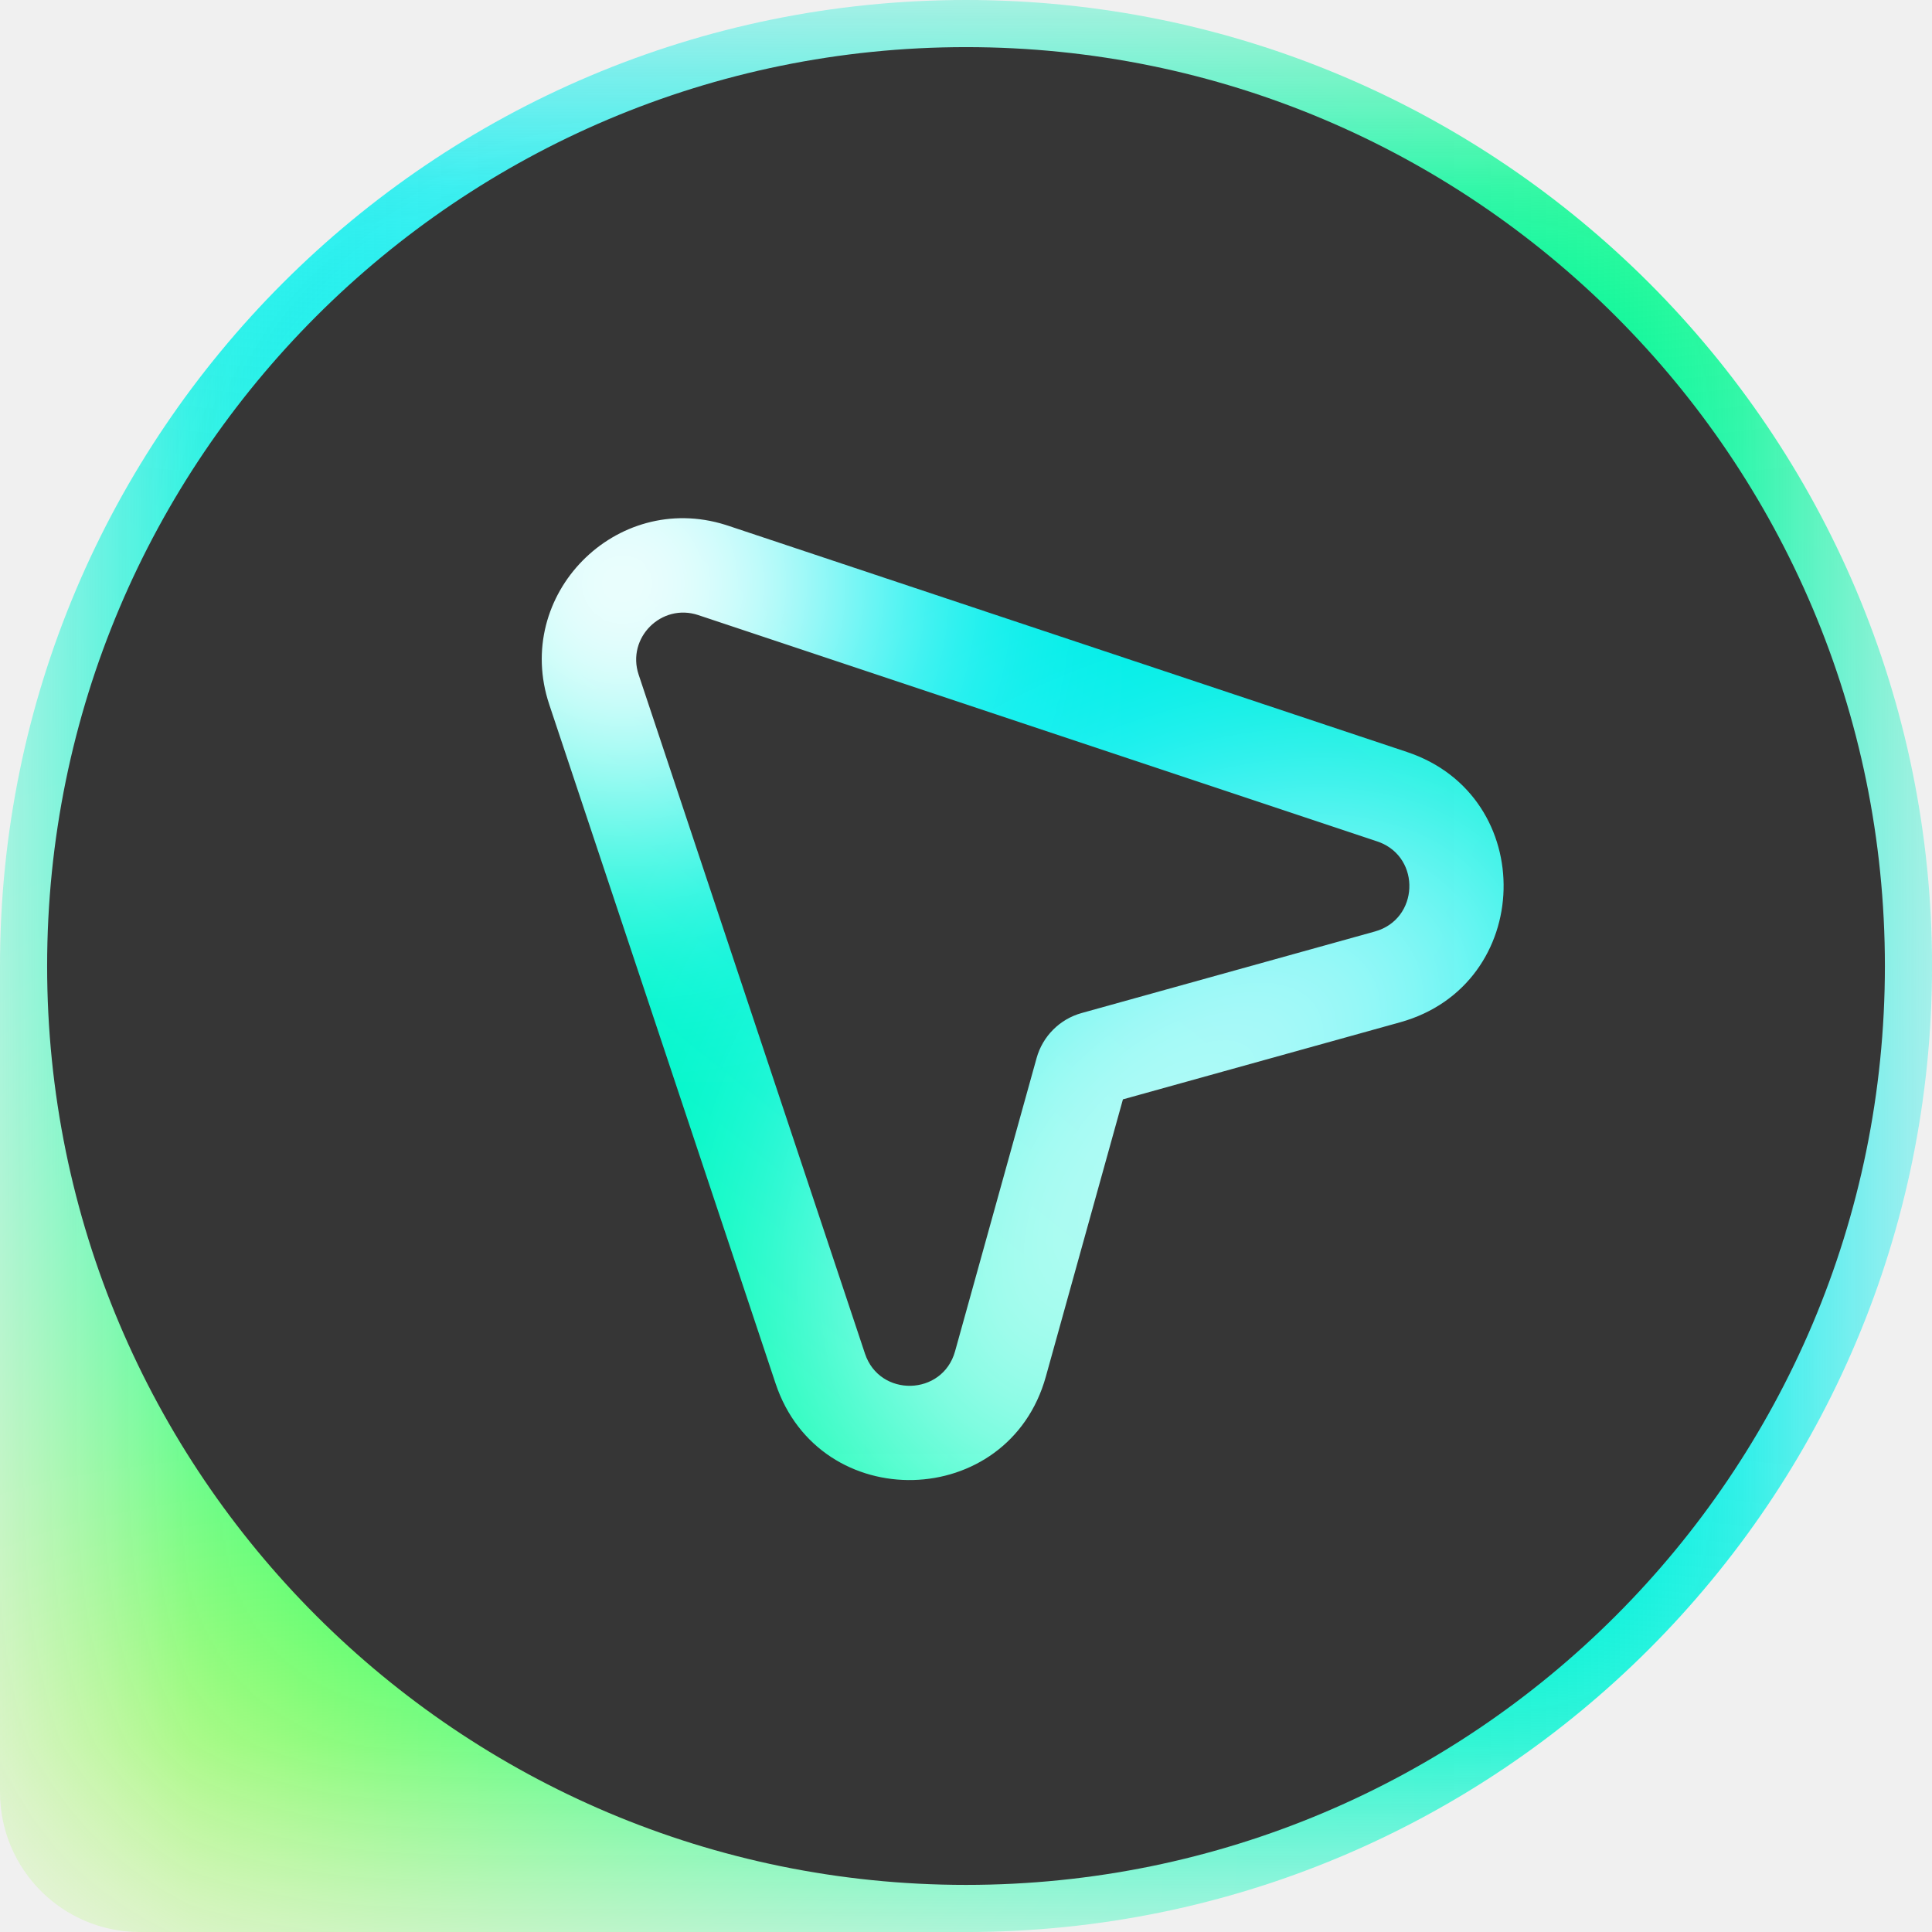
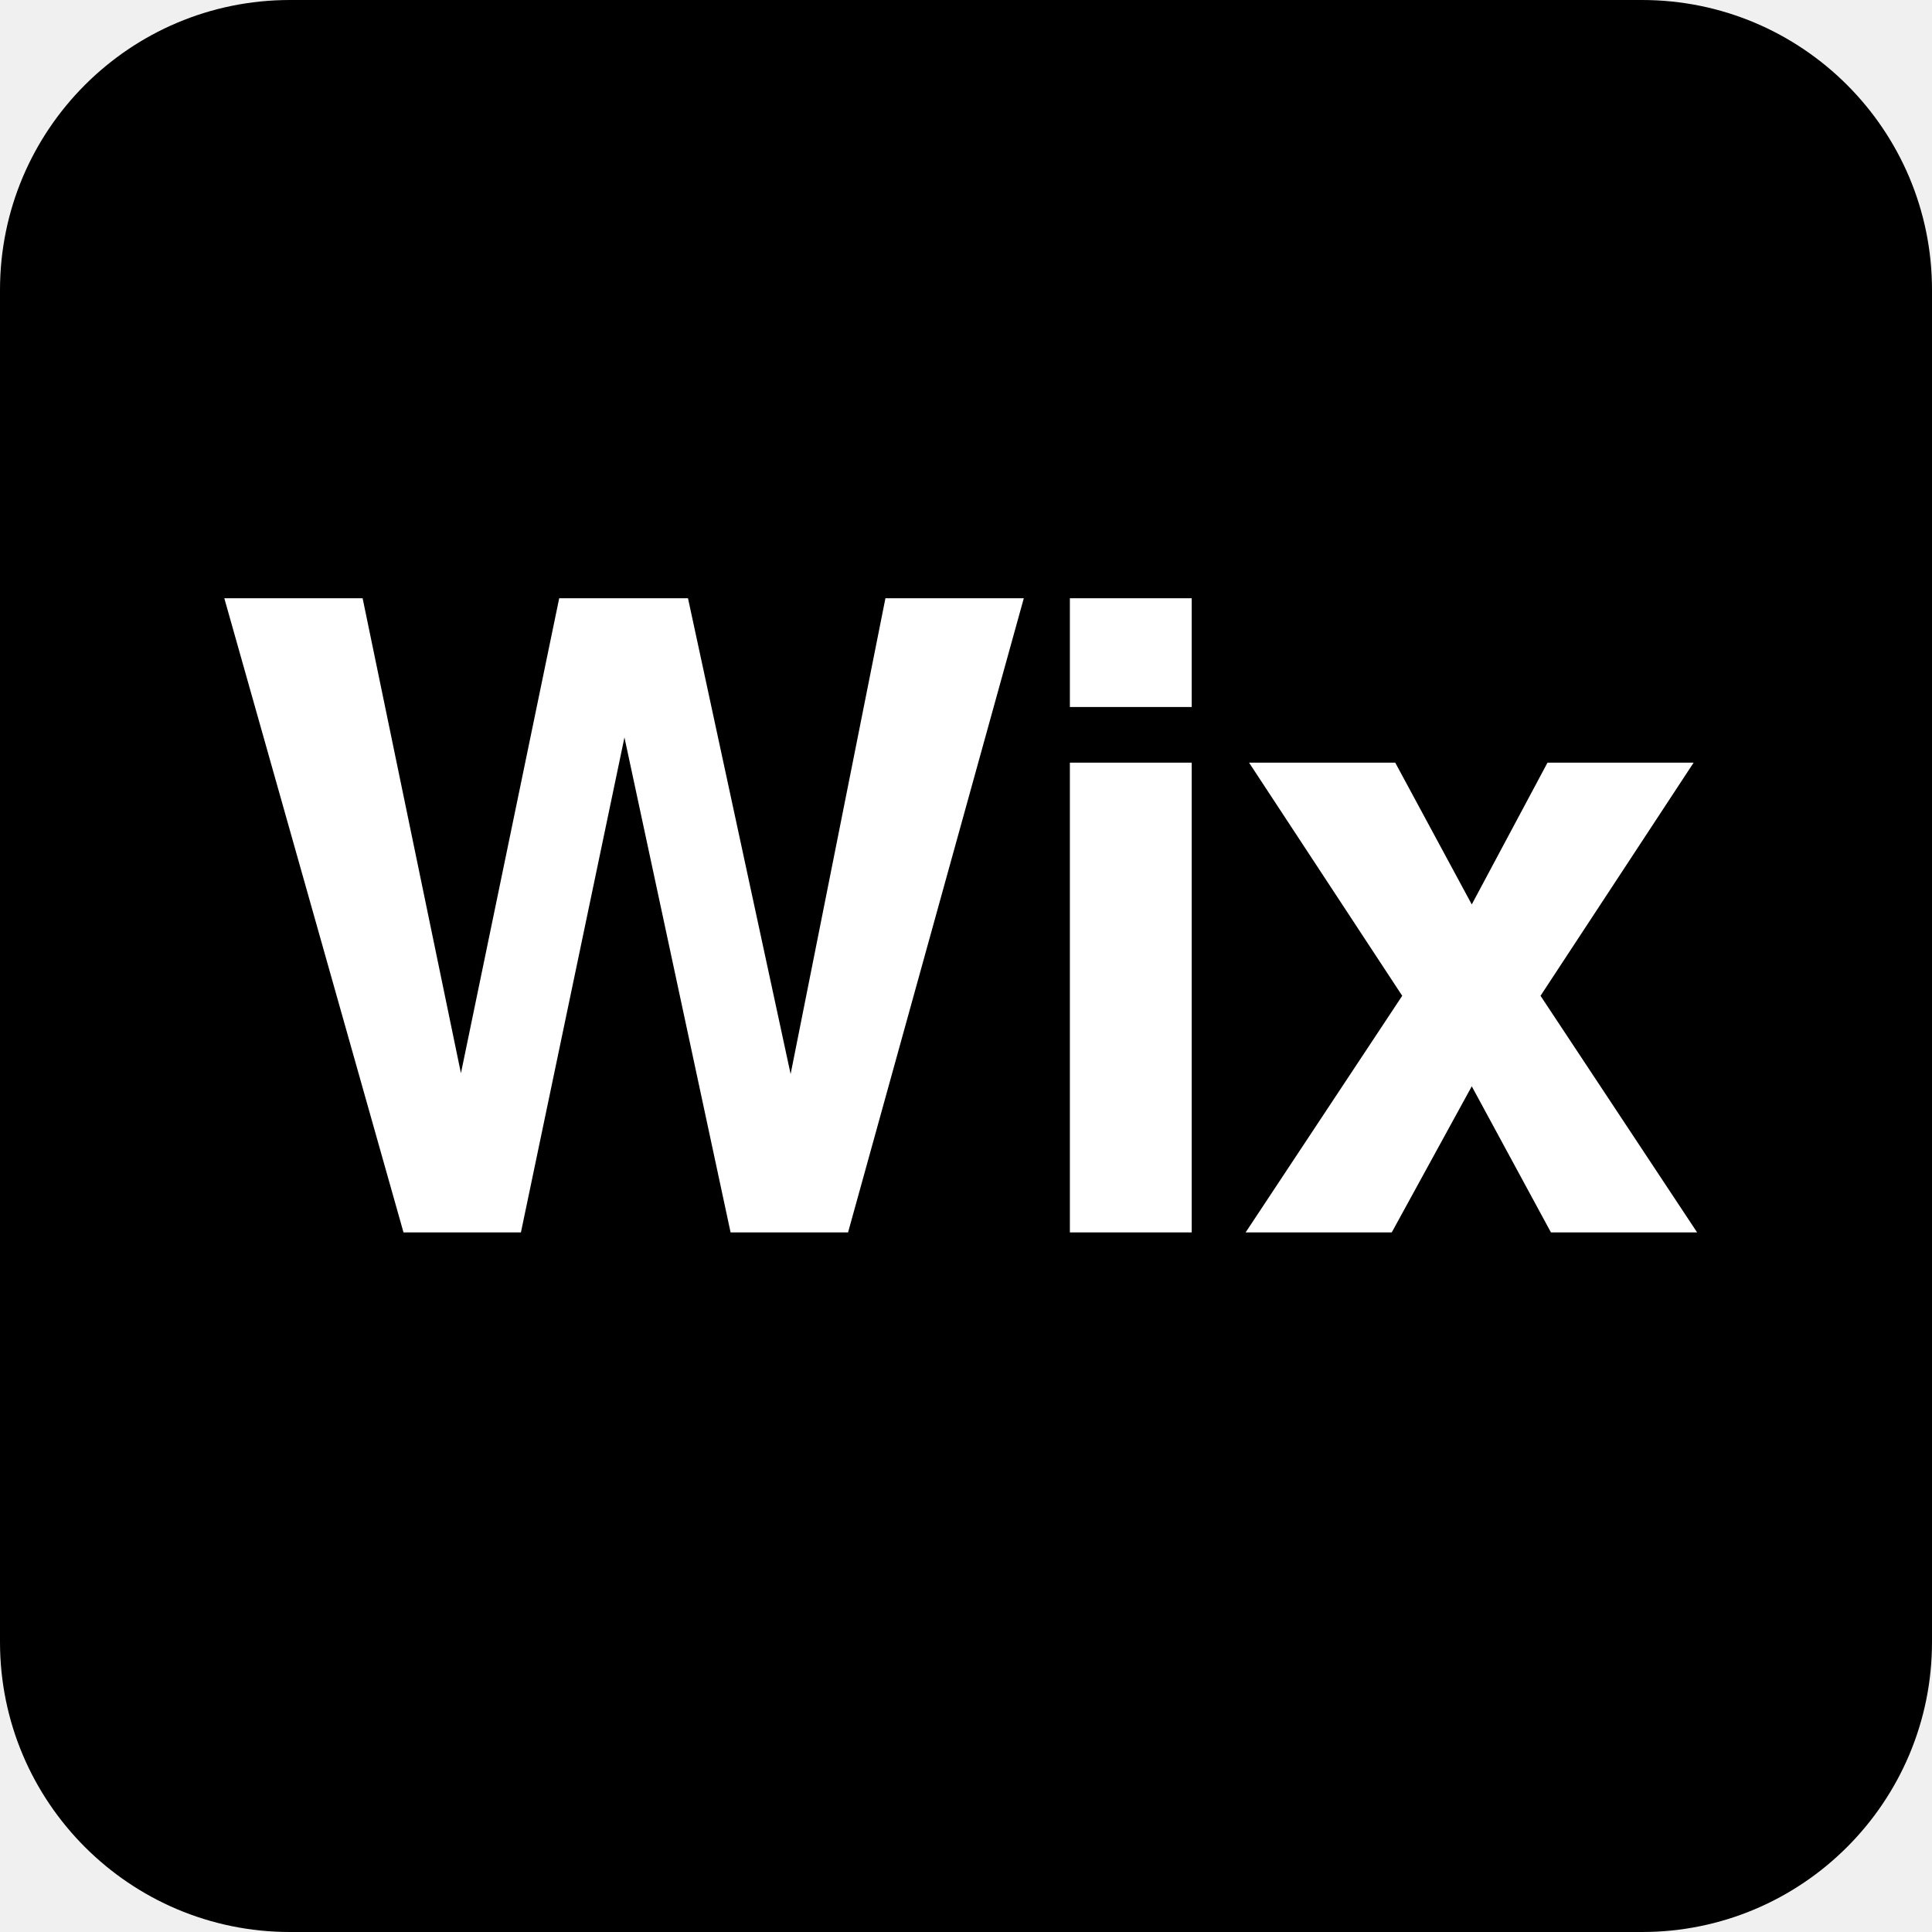
- <svg xmlns="http://www.w3.org/2000/svg" width="533" height="533" viewBox="0 0 533 533" fill="none">
-   <g clip-path="url(#clip0_107_105)">
-     <mask id="mask0_107_105" style="mask-type:alpha" maskUnits="userSpaceOnUse" x="0" y="0" width="534" height="534">
-       <path d="M533.006 266.503C533.006 119.317 413.688 0 266.503 0C119.318 0 0 119.317 0 266.503V494.417C0 515.729 17.277 533.006 38.589 533.006H266.503C413.688 533.006 533.006 413.688 533.006 266.503Z" fill="url(#paint0_linear_107_105)" />
-     </mask>
-     <g mask="url(#mask0_107_105)">
-       <g filter="url(#filter0_f_107_105)">
-         <path d="M559.006 0H-32.5V541.379C-32.5 565.474 -12.967 585.006 11.127 585.006H559.006V0Z" fill="url(#paint1_linear_107_105)" />
-       </g>
-       <g filter="url(#filter1_f_107_105)">
-         <path d="M241.706 161C241.706 122.422 210.431 91.147 171.853 91.147V91.147C133.274 91.147 102 122.422 102 161V161C102 199.579 133.274 230.853 171.853 230.853V230.853C210.431 230.853 241.706 199.579 241.706 161V161Z" fill="white" style="fill:white;fill-opacity:1;" />
-       </g>
-       <g opacity="0.7" filter="url(#filter2_f_107_105)">
-         <path d="M422.555 282.955C436.091 264.202 429.408 237.772 408.585 227.707C403.597 225.296 398.134 224.03 392.595 224.001L368.715 223.877C293.049 223.481 230.694 283.146 227.754 358.755L227.439 366.845C226.585 388.814 237.909 409.466 256.893 420.556C283.361 436.02 317.245 428.853 335.186 403.997L422.555 282.955Z" fill="white" style="fill:white;fill-opacity:1;" />
-       </g>
-     </g>
-     <path d="M266.503 13C406.509 13 520.005 126.497 520.005 266.503C520.005 406.508 406.509 520.006 266.503 520.006C126.498 520.006 13.001 406.508 13.001 266.503C13.001 126.497 126.498 13 266.503 13ZM200.144 144.795C169.919 135.316 141.442 164.107 151.526 194.357L213.957 381.65C226.127 418.163 278.22 416.846 288.531 379.766L309.793 303.293L386.266 282.03C423.346 271.72 424.663 219.628 388.151 207.457L200.858 145.025L200.144 144.795ZM176.192 186.136C172.804 175.973 182.473 166.304 192.636 169.691L379.929 232.123L380.491 232.322C392.083 236.719 391.467 253.597 379.3 256.98L298.397 279.477C292.366 281.153 287.654 285.866 285.977 291.896L263.481 372.8C260.044 385.16 242.68 385.599 238.623 373.429L176.192 186.136Z" fill="#363636" style="fill:#363636;fill:color(display-p3 0.212 0.212 0.212);fill-opacity:1;" />
-   </g>
-   <defs>
-     <filter id="filter0_f_107_105" x="-143.001" y="-110.501" width="812.509" height="806.008" filterUnits="userSpaceOnUse" color-interpolation-filters="sRGB">
-       <feFlood flood-opacity="0" result="BackgroundImageFix" />
-       <feBlend mode="normal" in="SourceGraphic" in2="BackgroundImageFix" result="shape" />
-       <feGaussianBlur stdDeviation="55.251" result="effect1_foregroundBlur_107_105" />
-     </filter>
-     <filter id="filter1_f_107_105" x="34.399" y="23.547" width="274.907" height="274.907" filterUnits="userSpaceOnUse" color-interpolation-filters="sRGB">
-       <feFlood flood-opacity="0" result="BackgroundImageFix" />
-       <feBlend mode="normal" in="SourceGraphic" in2="BackgroundImageFix" result="shape" />
-       <feGaussianBlur stdDeviation="33.8" result="effect1_foregroundBlur_107_105" />
-     </filter>
-     <filter id="filter2_f_107_105" x="159.793" y="156.274" width="337.406" height="340.017" filterUnits="userSpaceOnUse" color-interpolation-filters="sRGB">
-       <feFlood flood-opacity="0" result="BackgroundImageFix" />
-       <feBlend mode="normal" in="SourceGraphic" in2="BackgroundImageFix" result="shape" />
-       <feGaussianBlur stdDeviation="33.8" result="effect1_foregroundBlur_107_105" />
-     </filter>
-     <linearGradient id="paint0_linear_107_105" x1="13" y1="260.003" x2="295.753" y2="533.006" gradientUnits="userSpaceOnUse">
-       <stop stop-color="#D999F7" style="stop-color:#D999F7;stop-color:color(display-p3 0.851 0.6 0.969);stop-opacity:1;" />
-       <stop offset="0.337" stop-color="#00A365" style="stop-color:#00A365;stop-color:color(display-p3 0 0.64 0.397);stop-opacity:1;" />
-       <stop offset="0.673" stop-color="#F8672F" style="stop-color:#F8672F;stop-color:color(display-p3 0.973 0.404 0.184);stop-opacity:1;" />
-       <stop offset="1" stop-color="#9C9C9C" style="stop-color:#9C9C9C;stop-color:color(display-p3 0.612 0.612 0.612);stop-opacity:1;" />
-     </linearGradient>
-     <linearGradient id="paint1_linear_107_105" x1="6.501" y1="533.006" x2="428.077" y2="4.444" gradientUnits="userSpaceOnUse">
-       <stop stop-color="#EEFF00" style="stop-color:#EEFF00;stop-color:color(display-p3 0.933 1 0);stop-opacity:1;" />
-       <stop offset="0.308" stop-color="#00FFAE" style="stop-color:#00FFAE;stop-color:color(display-p3 0 1 0.683);stop-opacity:1;" />
-       <stop offset="0.668" stop-color="#00EAFF" style="stop-color:#00EAFF;stop-color:color(display-p3 0 0.917 1);stop-opacity:1;" />
-       <stop offset="1" stop-color="#00FF6A" style="stop-color:#00FF6A;stop-color:color(display-p3 0 1 0.417);stop-opacity:1;" />
-     </linearGradient>
-     <clipPath id="clip0_107_105">
-       <rect width="533" height="533" fill="white" style="fill:white;fill-opacity:1;" />
-     </clipPath>
-   </defs>
+ <svg xmlns="http://www.w3.org/2000/svg" width="533" height="533" viewBox="0 0 533 533">
+   <rect width="533" height="533" rx="80" fill="#000000" />
+   <text x="266" y="340" text-anchor="middle" font-family="Helvetica, Arial, sans-serif" font-size="240" font-weight="700" fill="#FFFFFF" letter-spacing="-6">Wix</text>
</svg>
